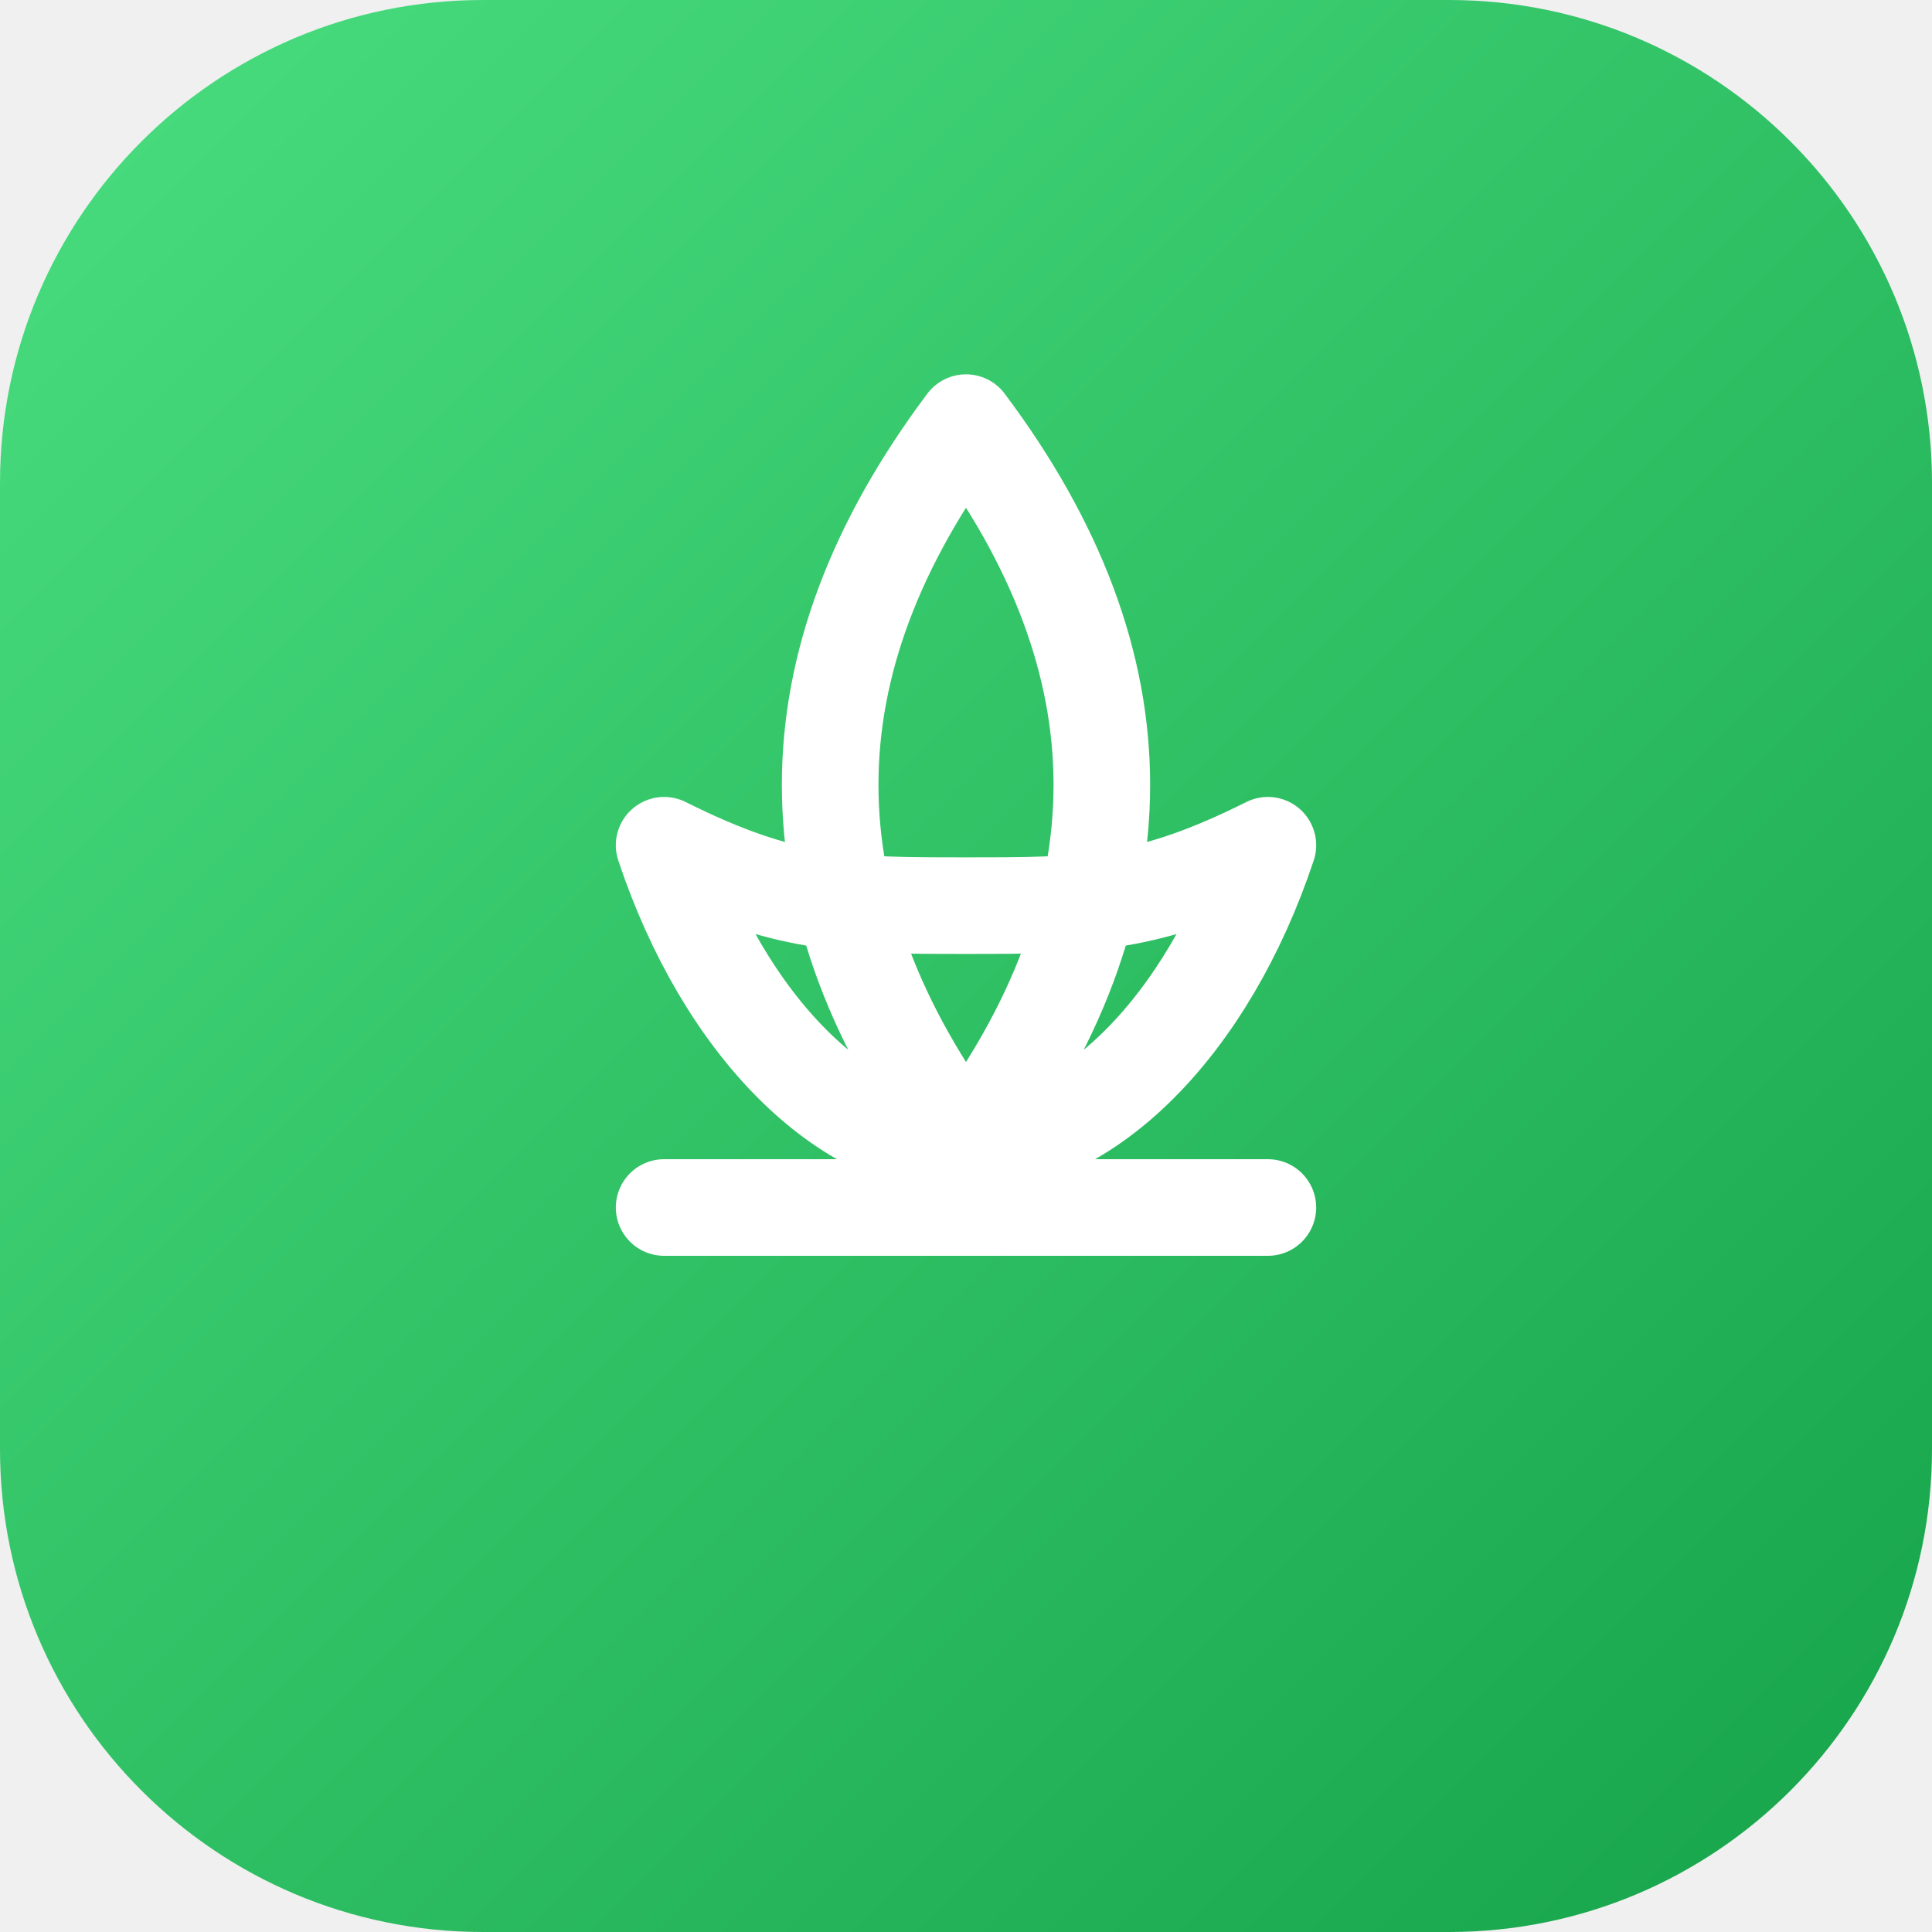
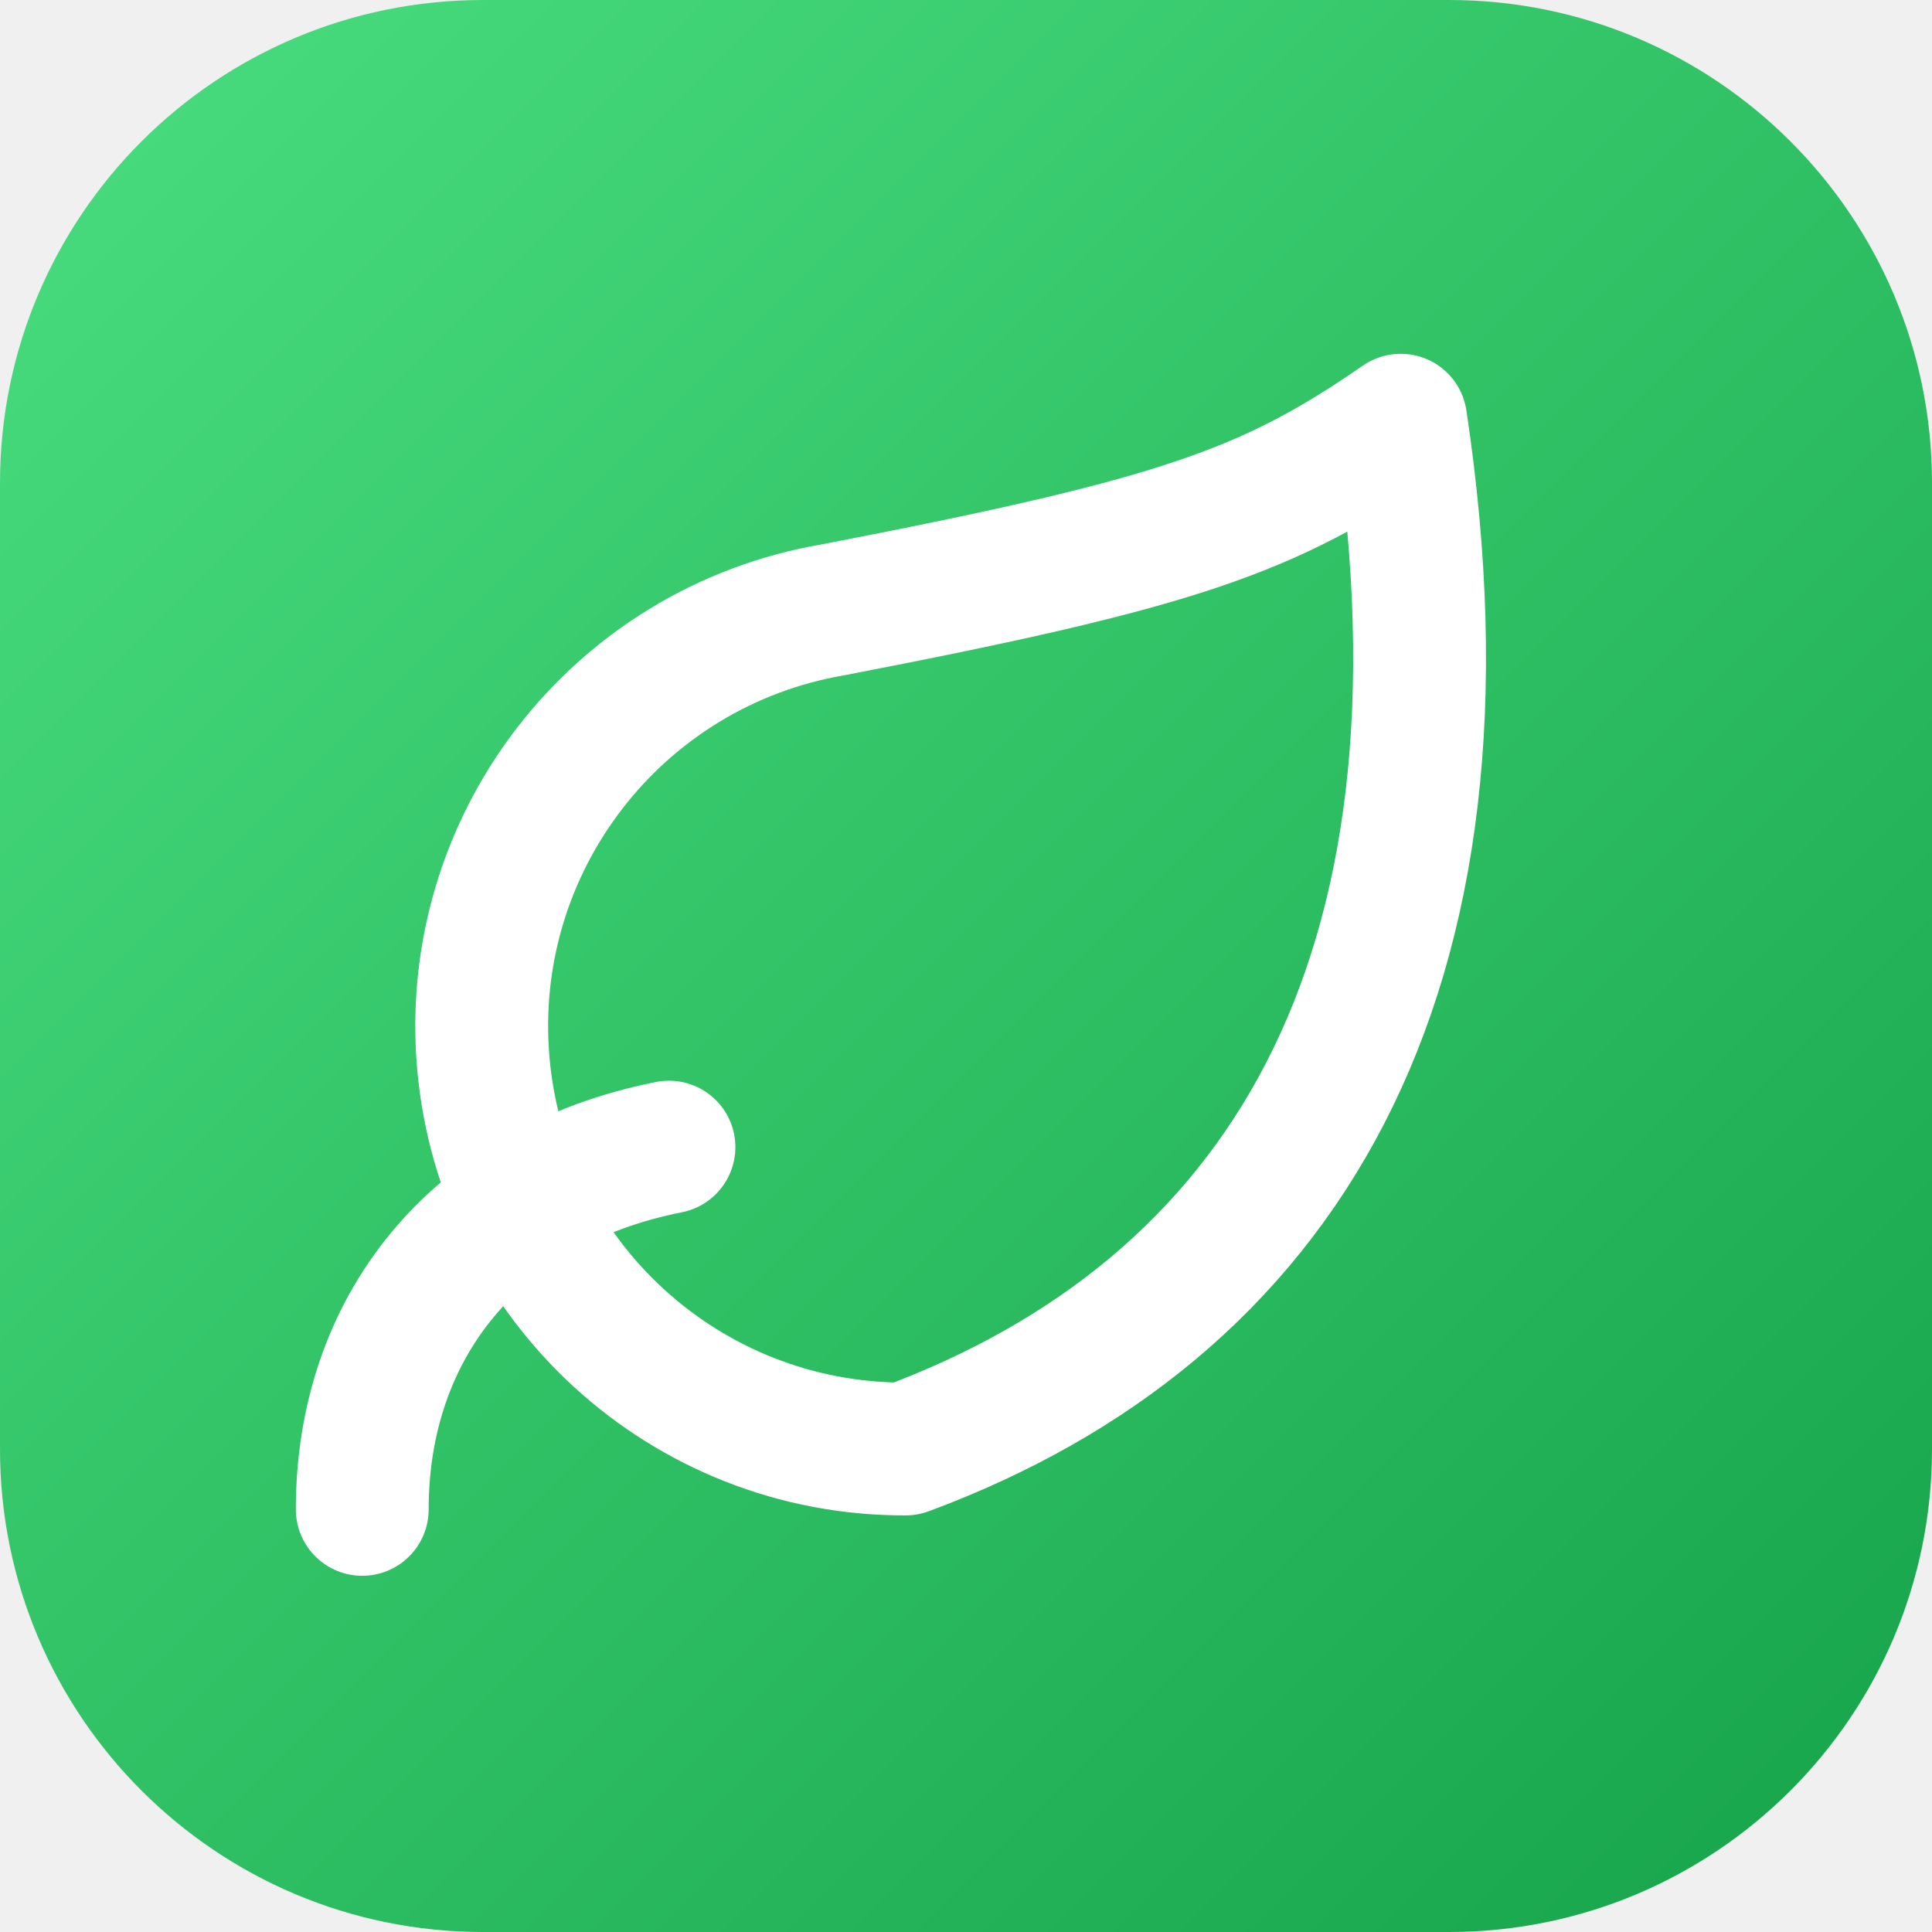
<svg xmlns="http://www.w3.org/2000/svg" viewBox="0 0 32 32">
  <defs>
    <linearGradient id="g" x1="0" y1="0" x2="32" y2="32" gradientUnits="userSpaceOnUse">
      <stop offset="0" stop-color="#4ade80" />
      <stop offset="1" stop-color="#16a34a" />
    </linearGradient>
  </defs>
  <rect width="32" height="32" rx="8" fill="url(#g)" />
-   <path d="M16 7c-3 4-3 8 0 12 3-4 3-8 0-12zm-5 7c1 3 3 5 5 5s4-2 5-5c-2 1-3 1-5 1s-3 0-5-1zm0 6h10" stroke="white" stroke-width="1.6" fill="none" stroke-linecap="round" stroke-linejoin="round" />
+   <g transform="translate(4 4) scale(1)" stroke="white" stroke-width="2.2" fill="none" stroke-linecap="round" stroke-linejoin="round">
+     <path d="M11 20A7 7 0 0 1 9.8 6.1C15.5 5 17 4.48 19.2 2.96c1.4 9.3-2 14.74-8.2 17.04Z" />
+     <path d="M2 21c0-3 1.85-5.36 5.08-6" />
+   </g>
</svg>
